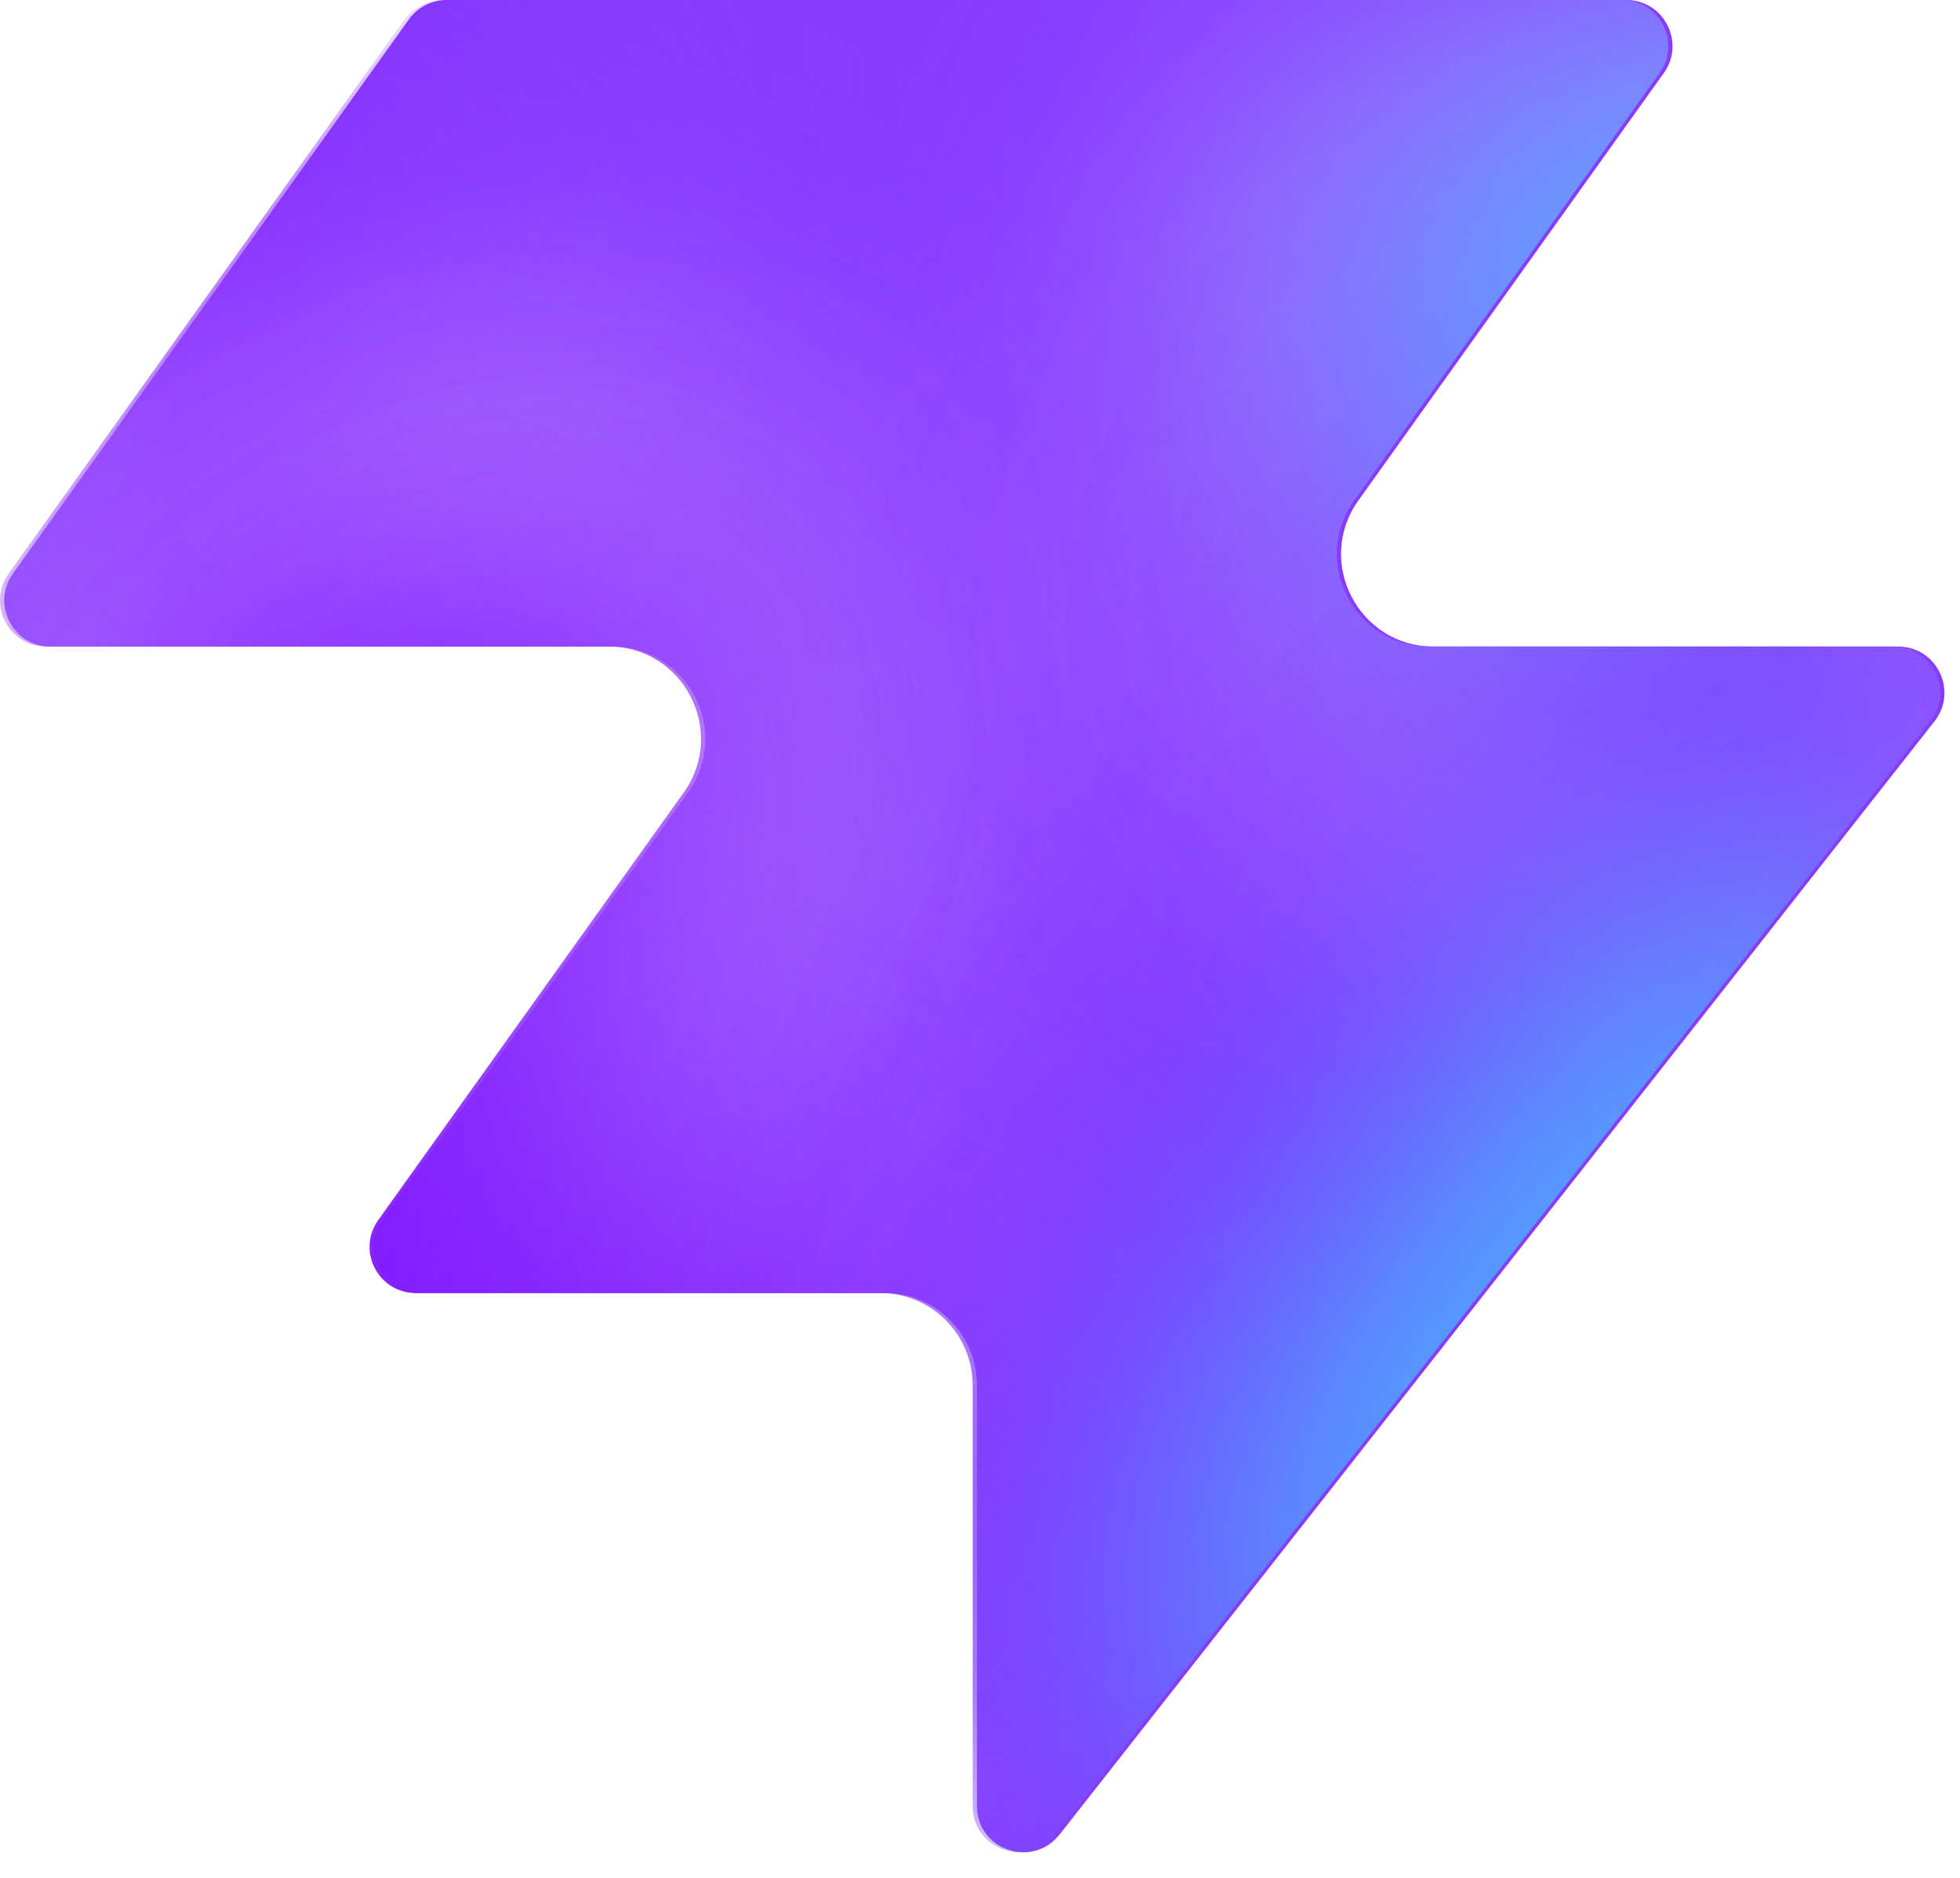
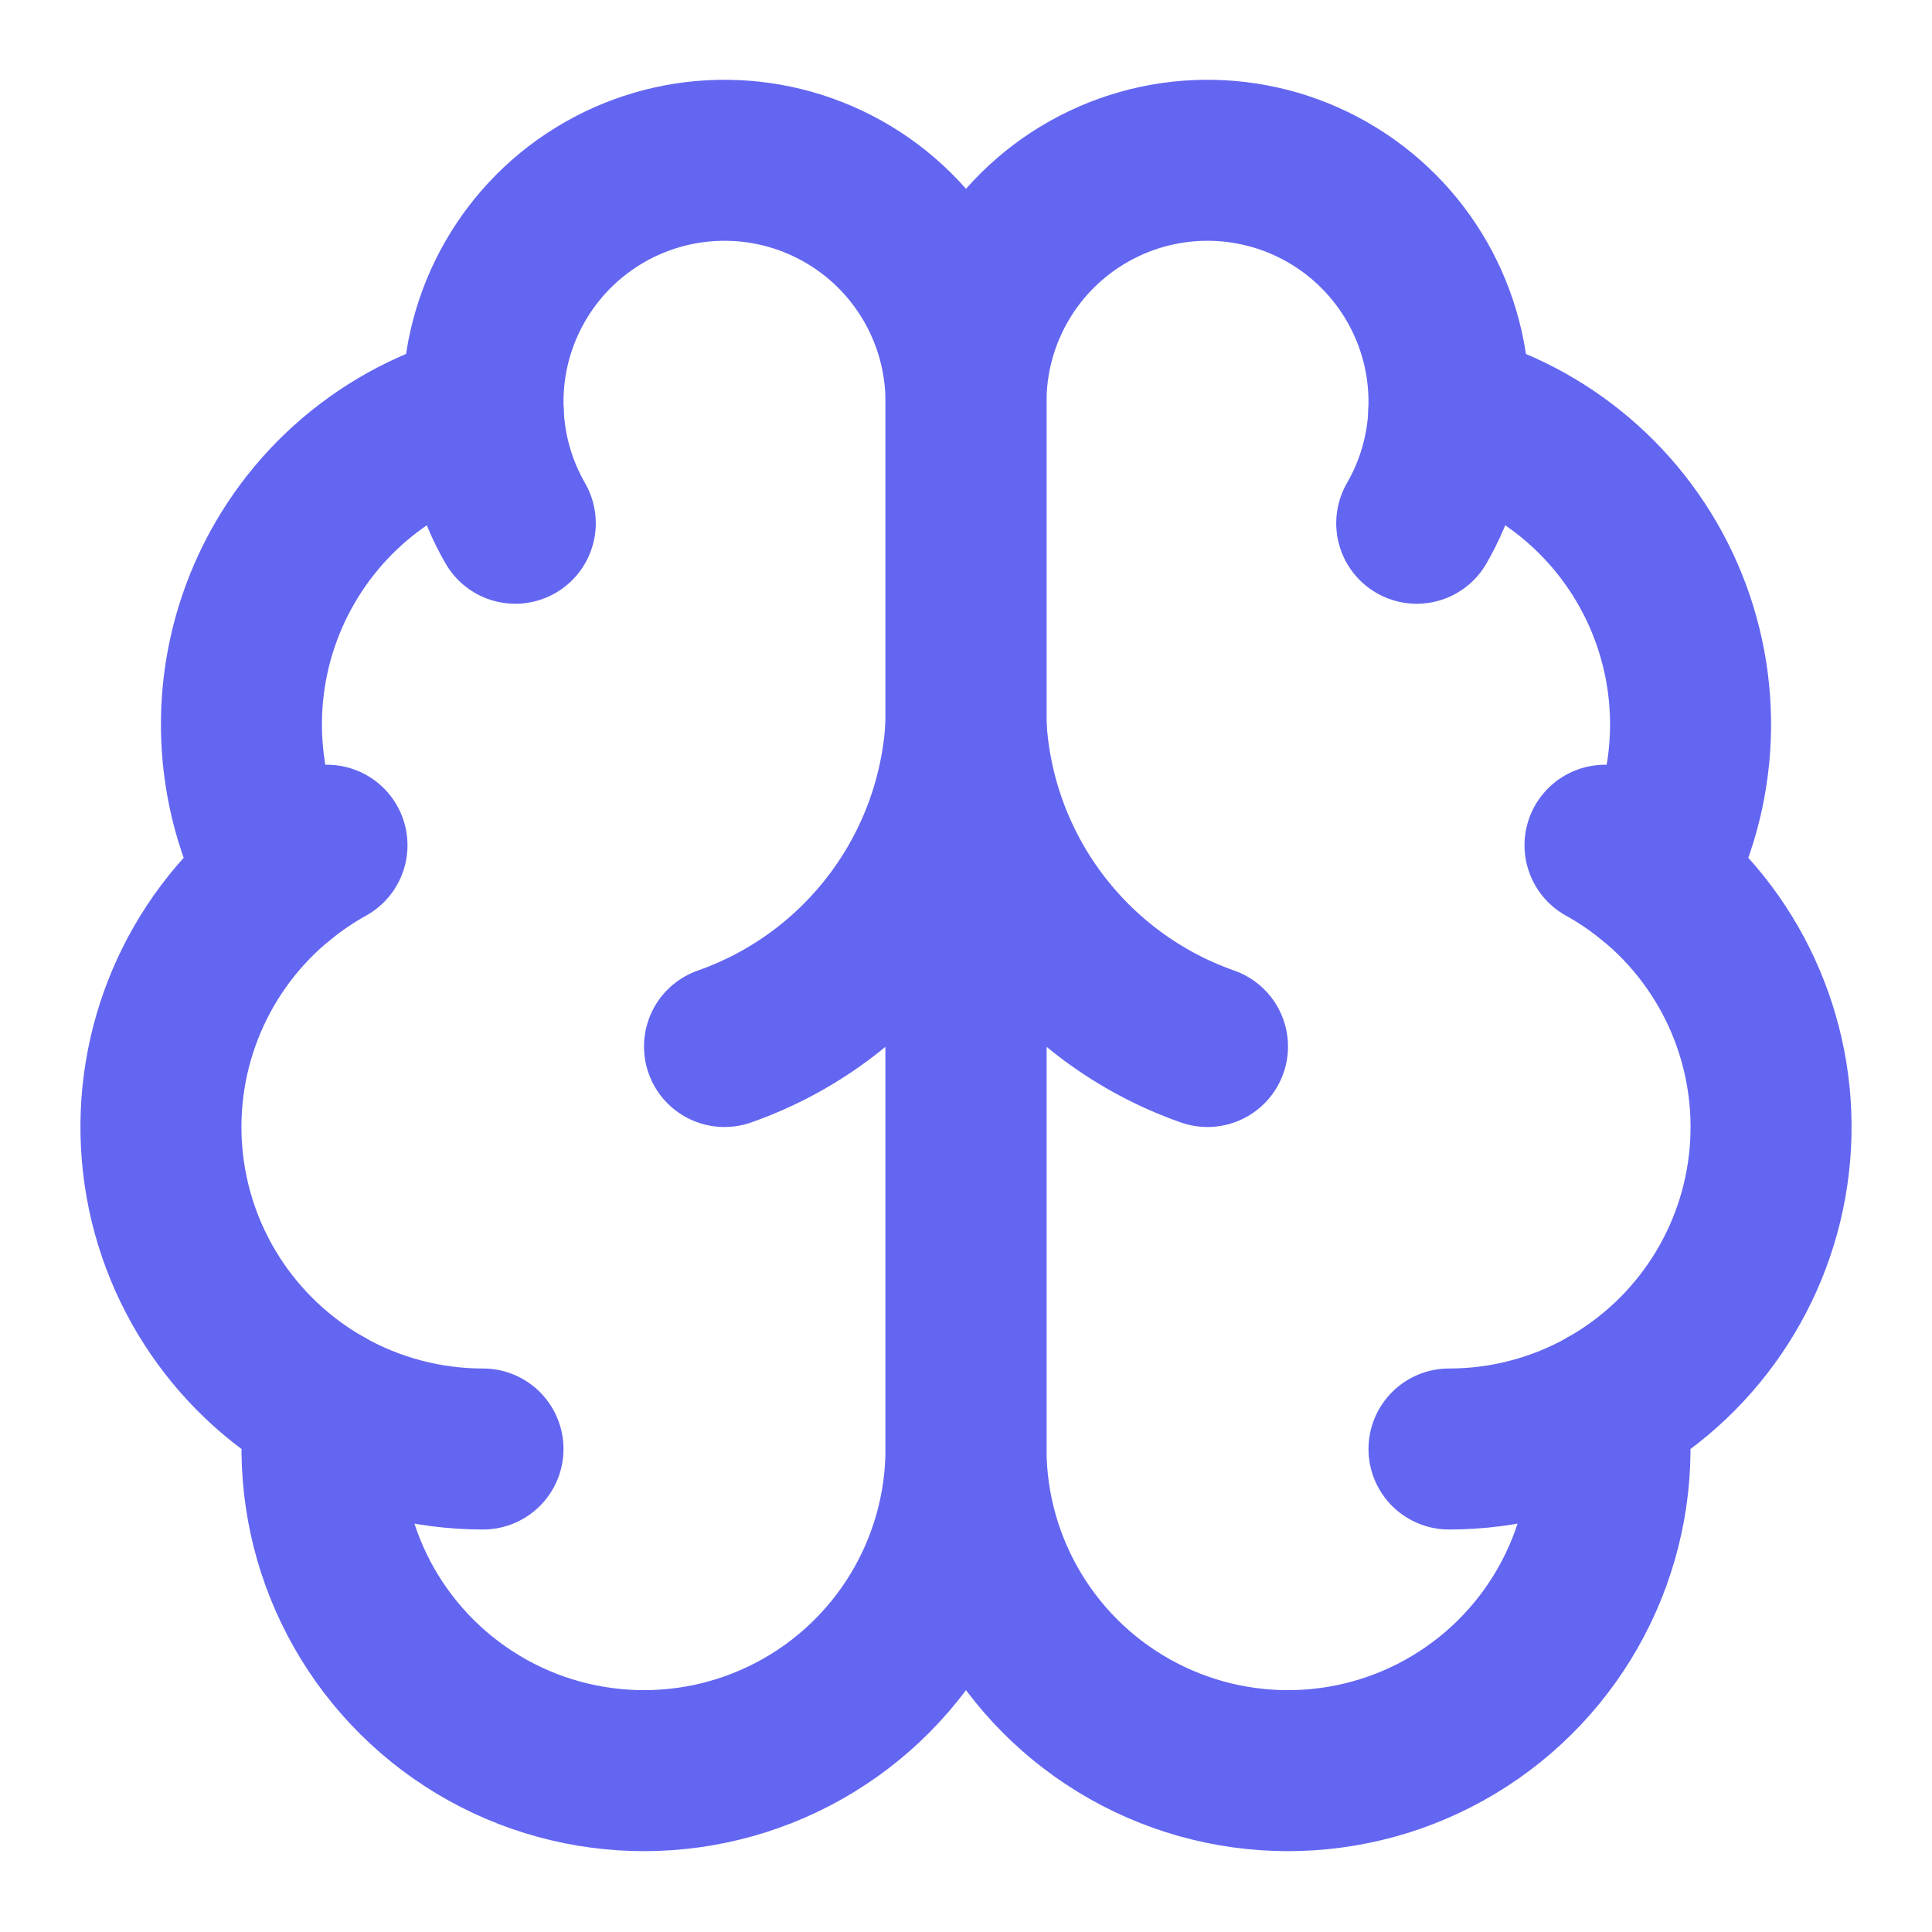
- <svg xmlns="http://www.w3.org/2000/svg" width="48" height="46" fill="none" viewBox="0 0 48 46">
-   <path fill="#863bff" d="M25.946 44.938c-.664.845-2.021.375-2.021-.698V33.937a2.26 2.26 0 0 0-2.262-2.262H10.287c-.92 0-1.456-1.04-.92-1.788l7.48-10.471c1.07-1.497 0-3.578-1.842-3.578H1.237c-.92 0-1.456-1.04-.92-1.788L10.013.474c.214-.297.556-.474.92-.474h28.894c.92 0 1.456 1.04.92 1.788l-7.48 10.471c-1.07 1.498 0 3.579 1.842 3.579h11.377c.943 0 1.473 1.088.89 1.83L25.947 44.94z" style="fill:#863bff;fill:color(display-p3 .525 .23 1);fill-opacity:1" />
-   <mask id="a" width="48" height="46" x="0" y="0" maskUnits="userSpaceOnUse" style="mask-type:alpha">
-     <path fill="#000" d="M25.842 44.938c-.664.844-2.021.375-2.021-.698V33.937a2.26 2.26 0 0 0-2.262-2.262H10.183c-.92 0-1.456-1.04-.92-1.788l7.48-10.471c1.07-1.498 0-3.579-1.842-3.579H1.133c-.92 0-1.456-1.04-.92-1.787L9.91.473c.214-.297.556-.474.92-.474h28.894c.92 0 1.456 1.04.92 1.788l-7.48 10.471c-1.07 1.498 0 3.578 1.842 3.578h11.377c.943 0 1.473 1.088.89 1.832L25.843 44.94z" style="fill:#000;fill-opacity:1" />
-   </mask>
-   <g mask="url(#a)">
-     <g filter="url(#b)">
-       <ellipse cx="5.508" cy="14.704" fill="#ede6ff" rx="5.508" ry="14.704" style="fill:#ede6ff;fill:color(display-p3 .927 .903 1);fill-opacity:1" transform="matrix(.00324 1 1 -.00324 -4.47 31.516)" />
-     </g>
-     <g filter="url(#c)">
-       <ellipse cx="10.399" cy="29.851" fill="#ede6ff" rx="10.399" ry="29.851" style="fill:#ede6ff;fill:color(display-p3 .927 .903 1);fill-opacity:1" transform="matrix(.00324 1 1 -.00324 -39.328 7.883)" />
-     </g>
-     <g filter="url(#d)">
-       <ellipse cx="5.508" cy="30.487" fill="#7e14ff" rx="5.508" ry="30.487" style="fill:#7e14ff;fill:color(display-p3 .492 .077 1);fill-opacity:1" transform="rotate(89.814 -25.913 -14.639)scale(1 -1)" />
-     </g>
-     <g filter="url(#e)">
-       <ellipse cx="5.508" cy="30.599" fill="#7e14ff" rx="5.508" ry="30.599" style="fill:#7e14ff;fill:color(display-p3 .492 .077 1);fill-opacity:1" transform="rotate(89.814 -32.644 -3.334)scale(1 -1)" />
-     </g>
-     <g filter="url(#f)">
-       <ellipse cx="5.508" cy="30.599" fill="#7e14ff" rx="5.508" ry="30.599" style="fill:#7e14ff;fill:color(display-p3 .492 .077 1);fill-opacity:1" transform="matrix(.00324 1 1 -.00324 -34.34 30.47)" />
-     </g>
-     <g filter="url(#g)">
-       <ellipse cx="14.072" cy="22.078" fill="#ede6ff" rx="14.072" ry="22.078" style="fill:#ede6ff;fill:color(display-p3 .927 .903 1);fill-opacity:1" transform="rotate(93.35 24.506 48.493)scale(-1 1)" />
-     </g>
-     <g filter="url(#h)">
-       <ellipse cx="3.47" cy="21.501" fill="#7e14ff" rx="3.47" ry="21.501" style="fill:#7e14ff;fill:color(display-p3 .492 .077 1);fill-opacity:1" transform="rotate(89.009 28.708 47.59)scale(-1 1)" />
-     </g>
-     <g filter="url(#i)">
-       <ellipse cx="3.47" cy="21.501" fill="#7e14ff" rx="3.47" ry="21.501" style="fill:#7e14ff;fill:color(display-p3 .492 .077 1);fill-opacity:1" transform="rotate(89.009 28.708 47.59)scale(-1 1)" />
-     </g>
-     <g filter="url(#j)">
-       <ellipse cx=".387" cy="8.972" fill="#7e14ff" rx="4.407" ry="29.108" style="fill:#7e14ff;fill:color(display-p3 .492 .077 1);fill-opacity:1" transform="rotate(39.51 .387 8.972)" />
-     </g>
-     <g filter="url(#k)">
-       <ellipse cx="47.523" cy="-6.092" fill="#7e14ff" rx="4.407" ry="29.108" style="fill:#7e14ff;fill:color(display-p3 .492 .077 1);fill-opacity:1" transform="rotate(37.892 47.523 -6.092)" />
-     </g>
-     <g filter="url(#l)">
-       <ellipse cx="41.412" cy="6.333" fill="#47bfff" rx="5.971" ry="9.665" style="fill:#47bfff;fill:color(display-p3 .28 .748 1);fill-opacity:1" transform="rotate(37.892 41.412 6.333)" />
-     </g>
-     <g filter="url(#m)">
-       <ellipse cx="-1.879" cy="38.332" fill="#7e14ff" rx="4.407" ry="29.108" style="fill:#7e14ff;fill:color(display-p3 .492 .077 1);fill-opacity:1" transform="rotate(37.892 -1.88 38.332)" />
-     </g>
-     <g filter="url(#n)">
-       <ellipse cx="-1.879" cy="38.332" fill="#7e14ff" rx="4.407" ry="29.108" style="fill:#7e14ff;fill:color(display-p3 .492 .077 1);fill-opacity:1" transform="rotate(37.892 -1.88 38.332)" />
-     </g>
-     <g filter="url(#o)">
-       <ellipse cx="35.651" cy="29.907" fill="#7e14ff" rx="4.407" ry="29.108" style="fill:#7e14ff;fill:color(display-p3 .492 .077 1);fill-opacity:1" transform="rotate(37.892 35.651 29.907)" />
-     </g>
-     <g filter="url(#p)">
-       <ellipse cx="38.418" cy="32.4" fill="#47bfff" rx="5.971" ry="15.297" style="fill:#47bfff;fill:color(display-p3 .28 .748 1);fill-opacity:1" transform="rotate(37.892 38.418 32.4)" />
-     </g>
-   </g>
-   <defs>
-     <filter id="b" width="60.045" height="41.654" x="-19.77" y="16.149" color-interpolation-filters="sRGB" filterUnits="userSpaceOnUse">
-       <feFlood flood-opacity="0" result="BackgroundImageFix" />
-       <feBlend in="SourceGraphic" in2="BackgroundImageFix" result="shape" />
-       <feGaussianBlur result="effect1_foregroundBlur_2002_17158" stdDeviation="7.659" />
-     </filter>
-     <filter id="c" width="90.34" height="51.437" x="-54.613" y="-7.533" color-interpolation-filters="sRGB" filterUnits="userSpaceOnUse">
-       <feFlood flood-opacity="0" result="BackgroundImageFix" />
-       <feBlend in="SourceGraphic" in2="BackgroundImageFix" result="shape" />
-       <feGaussianBlur result="effect1_foregroundBlur_2002_17158" stdDeviation="7.659" />
-     </filter>
-     <filter id="d" width="79.355" height="29.4" x="-49.64" y="2.03" color-interpolation-filters="sRGB" filterUnits="userSpaceOnUse">
-       <feFlood flood-opacity="0" result="BackgroundImageFix" />
-       <feBlend in="SourceGraphic" in2="BackgroundImageFix" result="shape" />
-       <feGaussianBlur result="effect1_foregroundBlur_2002_17158" stdDeviation="4.596" />
-     </filter>
-     <filter id="e" width="79.579" height="29.4" x="-45.045" y="20.029" color-interpolation-filters="sRGB" filterUnits="userSpaceOnUse">
-       <feFlood flood-opacity="0" result="BackgroundImageFix" />
-       <feBlend in="SourceGraphic" in2="BackgroundImageFix" result="shape" />
-       <feGaussianBlur result="effect1_foregroundBlur_2002_17158" stdDeviation="4.596" />
-     </filter>
-     <filter id="f" width="79.579" height="29.4" x="-43.513" y="21.178" color-interpolation-filters="sRGB" filterUnits="userSpaceOnUse">
-       <feFlood flood-opacity="0" result="BackgroundImageFix" />
-       <feBlend in="SourceGraphic" in2="BackgroundImageFix" result="shape" />
-       <feGaussianBlur result="effect1_foregroundBlur_2002_17158" stdDeviation="4.596" />
-     </filter>
-     <filter id="g" width="74.749" height="58.852" x="15.756" y="-17.901" color-interpolation-filters="sRGB" filterUnits="userSpaceOnUse">
-       <feFlood flood-opacity="0" result="BackgroundImageFix" />
-       <feBlend in="SourceGraphic" in2="BackgroundImageFix" result="shape" />
-       <feGaussianBlur result="effect1_foregroundBlur_2002_17158" stdDeviation="7.659" />
-     </filter>
-     <filter id="h" width="61.377" height="25.362" x="23.548" y="2.284" color-interpolation-filters="sRGB" filterUnits="userSpaceOnUse">
-       <feFlood flood-opacity="0" result="BackgroundImageFix" />
-       <feBlend in="SourceGraphic" in2="BackgroundImageFix" result="shape" />
-       <feGaussianBlur result="effect1_foregroundBlur_2002_17158" stdDeviation="4.596" />
-     </filter>
-     <filter id="i" width="61.377" height="25.362" x="23.548" y="2.284" color-interpolation-filters="sRGB" filterUnits="userSpaceOnUse">
-       <feFlood flood-opacity="0" result="BackgroundImageFix" />
-       <feBlend in="SourceGraphic" in2="BackgroundImageFix" result="shape" />
-       <feGaussianBlur result="effect1_foregroundBlur_2002_17158" stdDeviation="4.596" />
-     </filter>
-     <filter id="j" width="56.045" height="63.649" x="-27.636" y="-22.853" color-interpolation-filters="sRGB" filterUnits="userSpaceOnUse">
-       <feFlood flood-opacity="0" result="BackgroundImageFix" />
-       <feBlend in="SourceGraphic" in2="BackgroundImageFix" result="shape" />
-       <feGaussianBlur result="effect1_foregroundBlur_2002_17158" stdDeviation="4.596" />
-     </filter>
-     <filter id="k" width="54.814" height="64.646" x="20.116" y="-38.415" color-interpolation-filters="sRGB" filterUnits="userSpaceOnUse">
-       <feFlood flood-opacity="0" result="BackgroundImageFix" />
-       <feBlend in="SourceGraphic" in2="BackgroundImageFix" result="shape" />
-       <feGaussianBlur result="effect1_foregroundBlur_2002_17158" stdDeviation="4.596" />
-     </filter>
-     <filter id="l" width="33.541" height="35.313" x="24.641" y="-11.323" color-interpolation-filters="sRGB" filterUnits="userSpaceOnUse">
-       <feFlood flood-opacity="0" result="BackgroundImageFix" />
-       <feBlend in="SourceGraphic" in2="BackgroundImageFix" result="shape" />
-       <feGaussianBlur result="effect1_foregroundBlur_2002_17158" stdDeviation="4.596" />
-     </filter>
-     <filter id="m" width="54.814" height="64.646" x="-29.286" y="6.009" color-interpolation-filters="sRGB" filterUnits="userSpaceOnUse">
-       <feFlood flood-opacity="0" result="BackgroundImageFix" />
-       <feBlend in="SourceGraphic" in2="BackgroundImageFix" result="shape" />
-       <feGaussianBlur result="effect1_foregroundBlur_2002_17158" stdDeviation="4.596" />
-     </filter>
-     <filter id="n" width="54.814" height="64.646" x="-29.286" y="6.009" color-interpolation-filters="sRGB" filterUnits="userSpaceOnUse">
-       <feFlood flood-opacity="0" result="BackgroundImageFix" />
-       <feBlend in="SourceGraphic" in2="BackgroundImageFix" result="shape" />
-       <feGaussianBlur result="effect1_foregroundBlur_2002_17158" stdDeviation="4.596" />
-     </filter>
-     <filter id="o" width="54.814" height="64.646" x="8.244" y="-2.416" color-interpolation-filters="sRGB" filterUnits="userSpaceOnUse">
-       <feFlood flood-opacity="0" result="BackgroundImageFix" />
-       <feBlend in="SourceGraphic" in2="BackgroundImageFix" result="shape" />
-       <feGaussianBlur result="effect1_foregroundBlur_2002_17158" stdDeviation="4.596" />
-     </filter>
-     <filter id="p" width="39.409" height="43.623" x="18.713" y="10.588" color-interpolation-filters="sRGB" filterUnits="userSpaceOnUse">
-       <feFlood flood-opacity="0" result="BackgroundImageFix" />
-       <feBlend in="SourceGraphic" in2="BackgroundImageFix" result="shape" />
-       <feGaussianBlur result="effect1_foregroundBlur_2002_17158" stdDeviation="4.596" />
-     </filter>
-   </defs>
+ <svg xmlns="http://www.w3.org/2000/svg" width="24" height="24" viewBox="0 0 24 24" fill="none" stroke="#6366f1" stroke-width="2" stroke-linecap="round" stroke-linejoin="round">
+   <path d="M12 5a3 3 0 1 0-5.997.125 4 4 0 0 0-2.526 5.77 4 4 0 0 0 .556 6.588A4 4 0 1 0 12 18Z" />
+   <path d="M12 5a3 3 0 1 1 5.997.125 4 4 0 0 1 2.526 5.77 4 4 0 0 1-.556 6.588A4 4 0 1 1 12 18Z" />
+   <path d="M15 13a4.5 4.5 0 0 1-3-4 4.5 4.5 0 0 1-3 4" />
+   <path d="M17.599 6.5a3 3 0 0 0 .399-1.375" />
+   <path d="M6.003 5.125A3 3 0 0 0 6.401 6.5" />
+   <path d="M3.477 10.896a4 4 0 0 1 .585-.396" />
+   <path d="M19.938 10.5a4 4 0 0 1 .585.396" />
+   <path d="M6 18a4 4 0 0 1-1.967-.516" />
+   <path d="M19.967 17.484A4 4 0 0 1 18 18" />
</svg>
